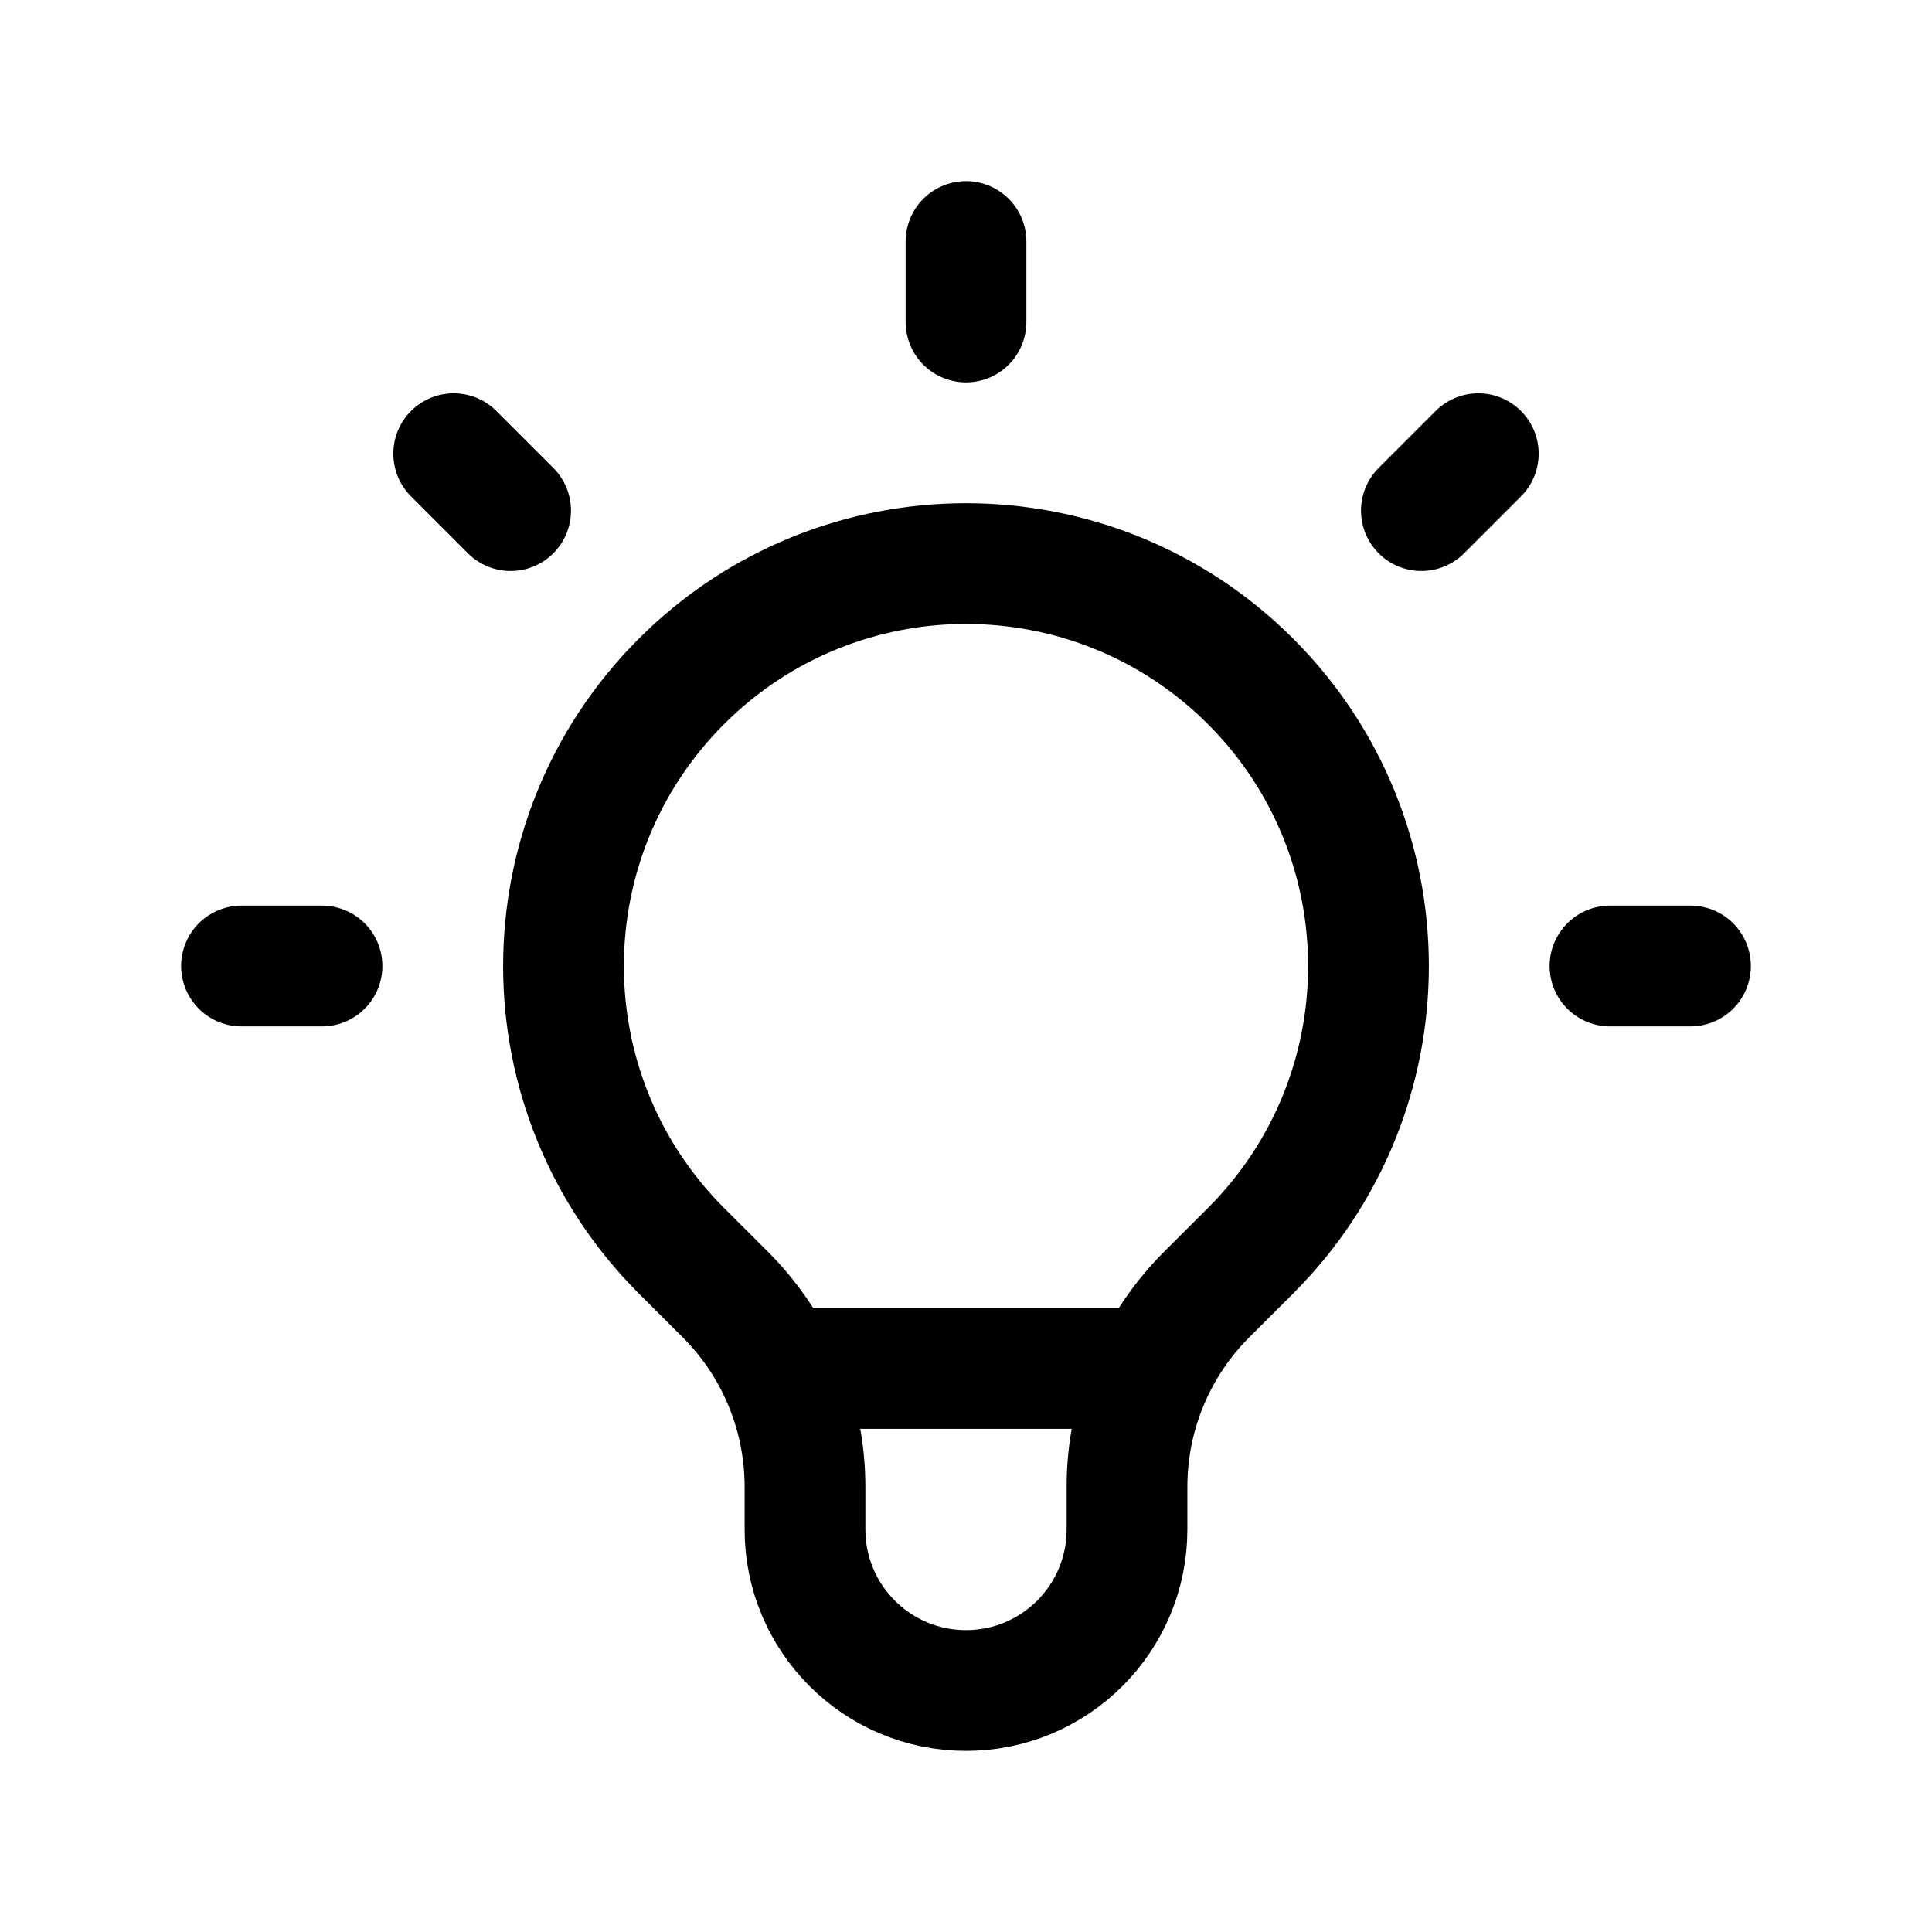
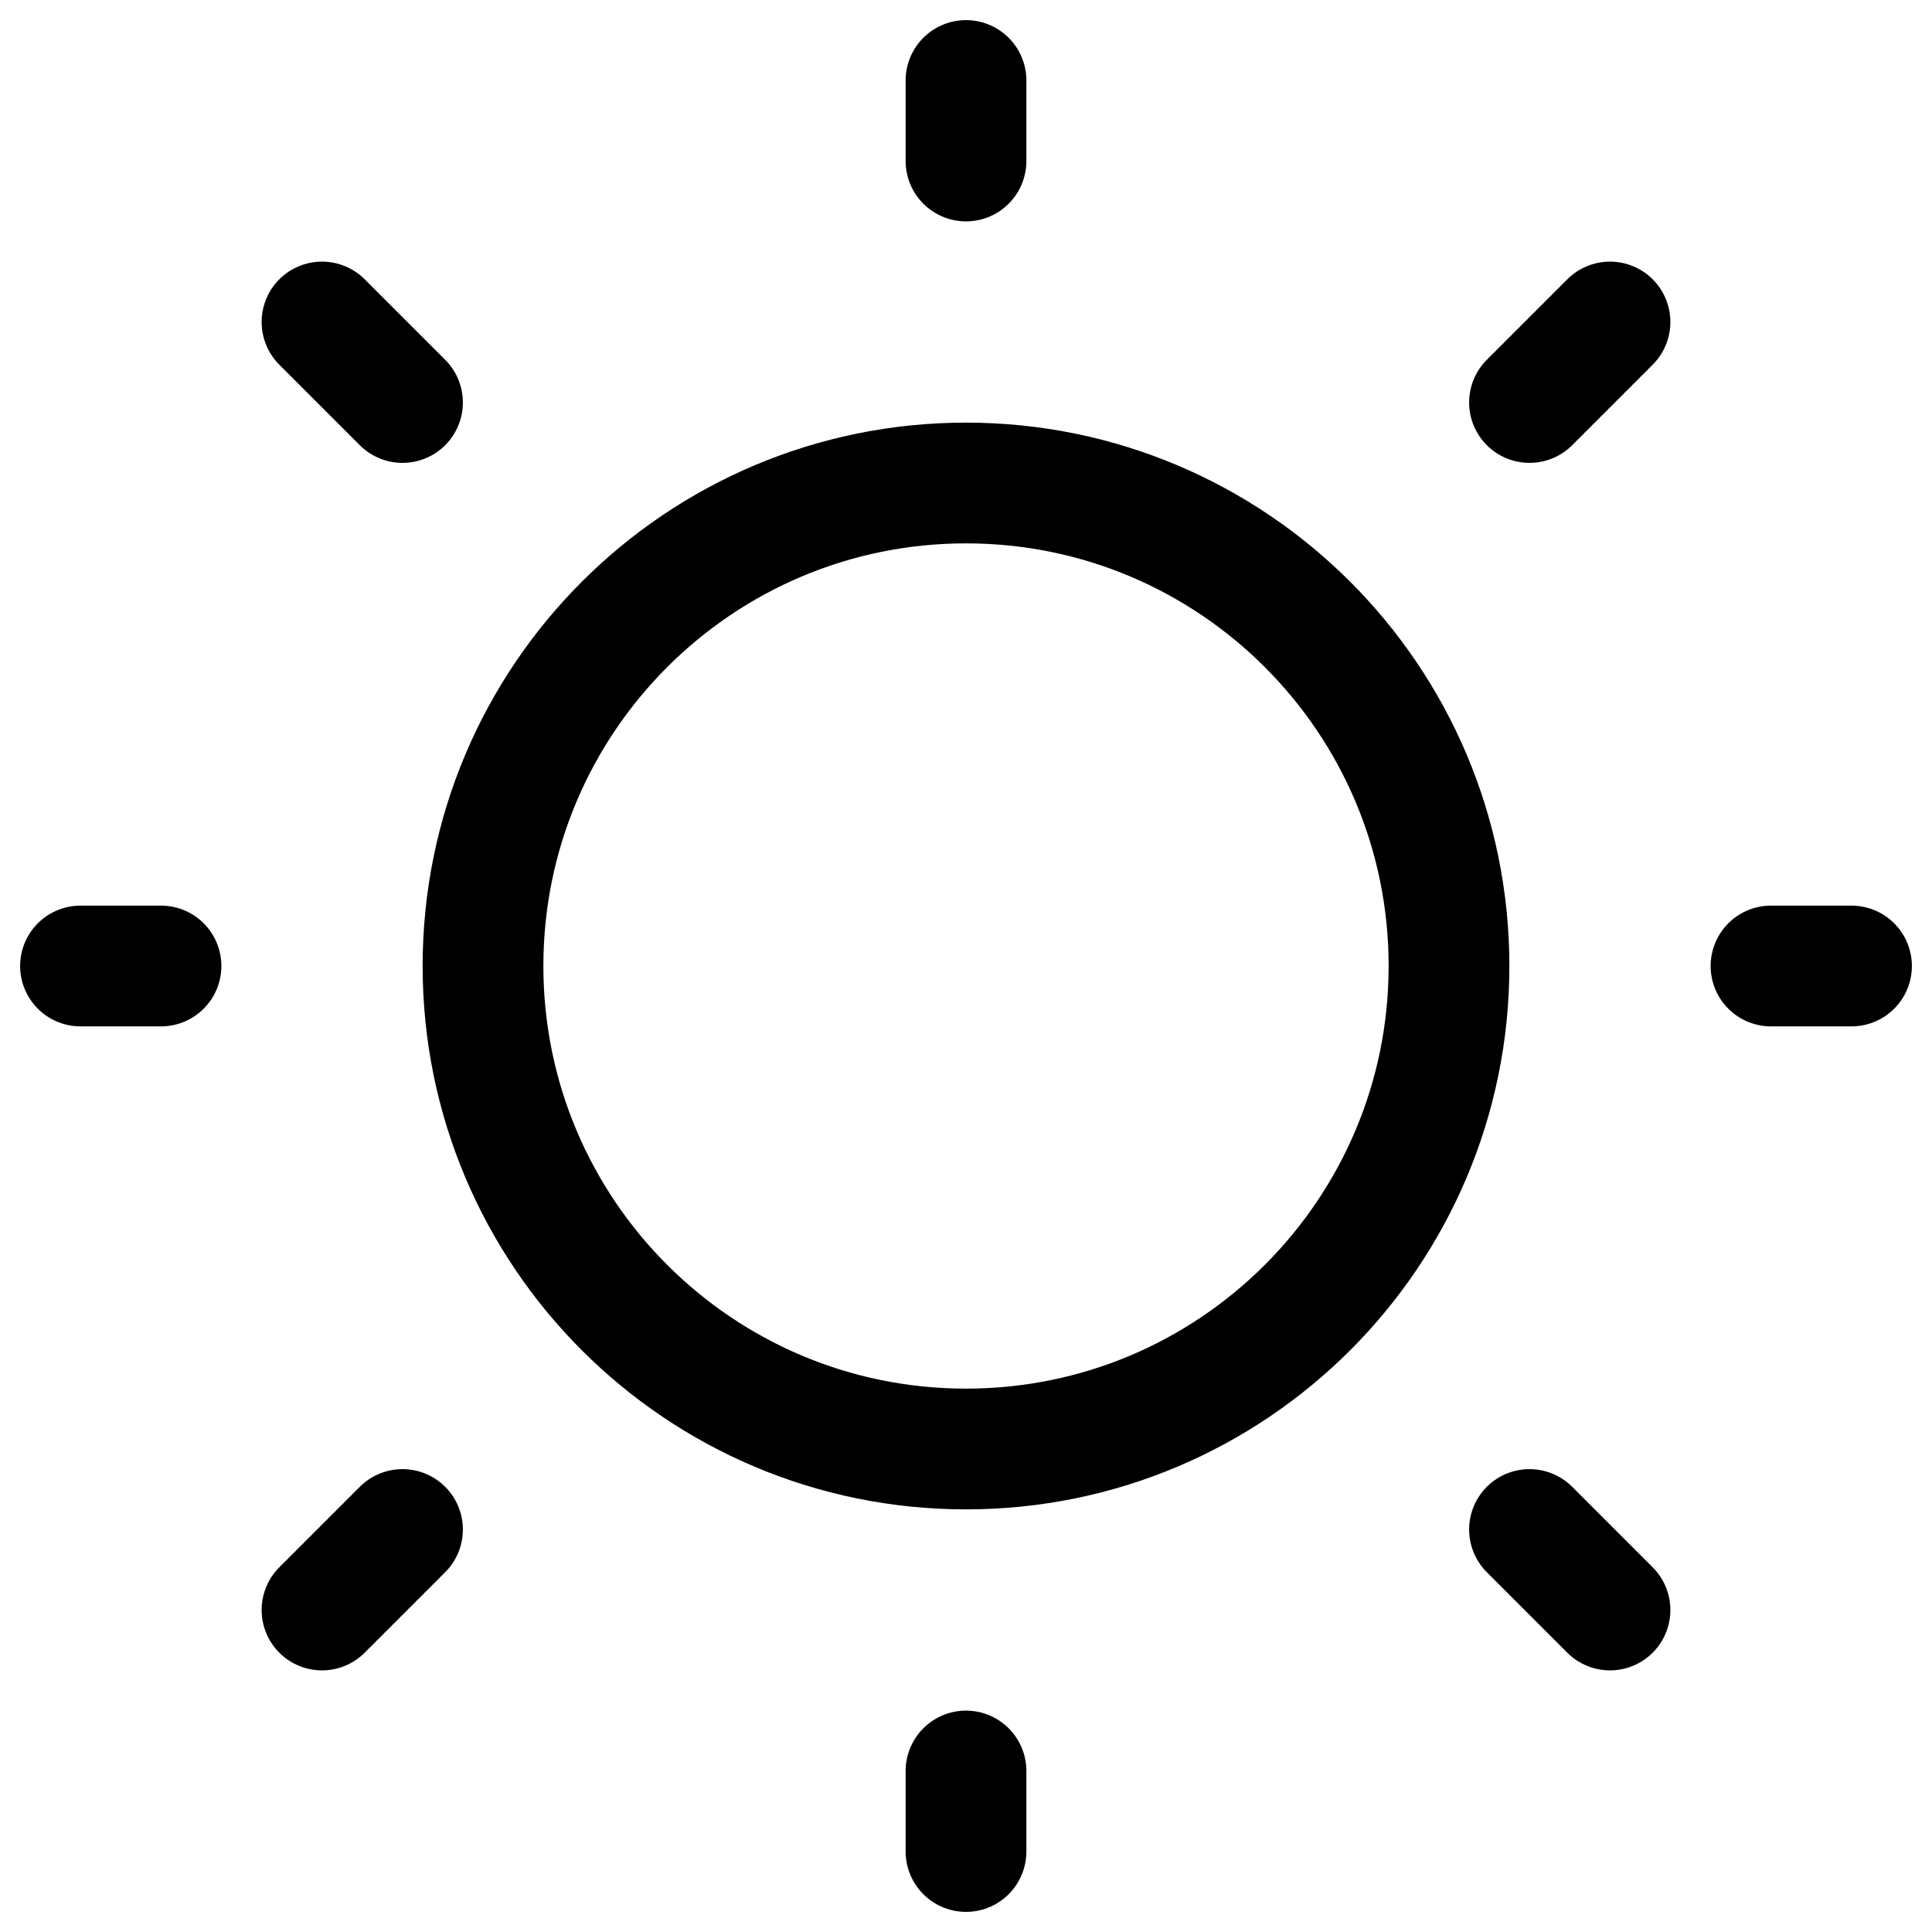
- <svg xmlns="http://www.w3.org/2000/svg" fill="none" viewBox="0 0 24 24" stroke="currentColor">
-   <path stroke-linecap="round" stroke-linejoin="round" stroke-width="1.5" d="M9.663 17h4.673M12 3v1m6.364 1.636l-.707.707M21 12h-1M4 12H3m3.343-5.657l-.707-.707m2.828 9.9a5 5 0 117.072 0l-.548.547A3.374 3.374 0 0014 18.469V19a2 2 0 11-4 0v-.531c0-.895-.356-1.754-.988-2.386l-.548-.547z" />
+ <svg xmlns="http://www.w3.org/2000/svg" width="1em" height="1em" stroke-width="1.5" viewBox="0 0 24 24" fill="none">
+   <path d="M12 18a6 6 0 1 0 0-12 6 6 0 0 0 0 12ZM22 12h1M12 2V1M12 23v-1M20 20l-1-1M20 4l-1 1M4 20l1-1M4 4l1 1M1 12h1" stroke="currentColor" stroke-linecap="round" stroke-linejoin="round" />
</svg>
